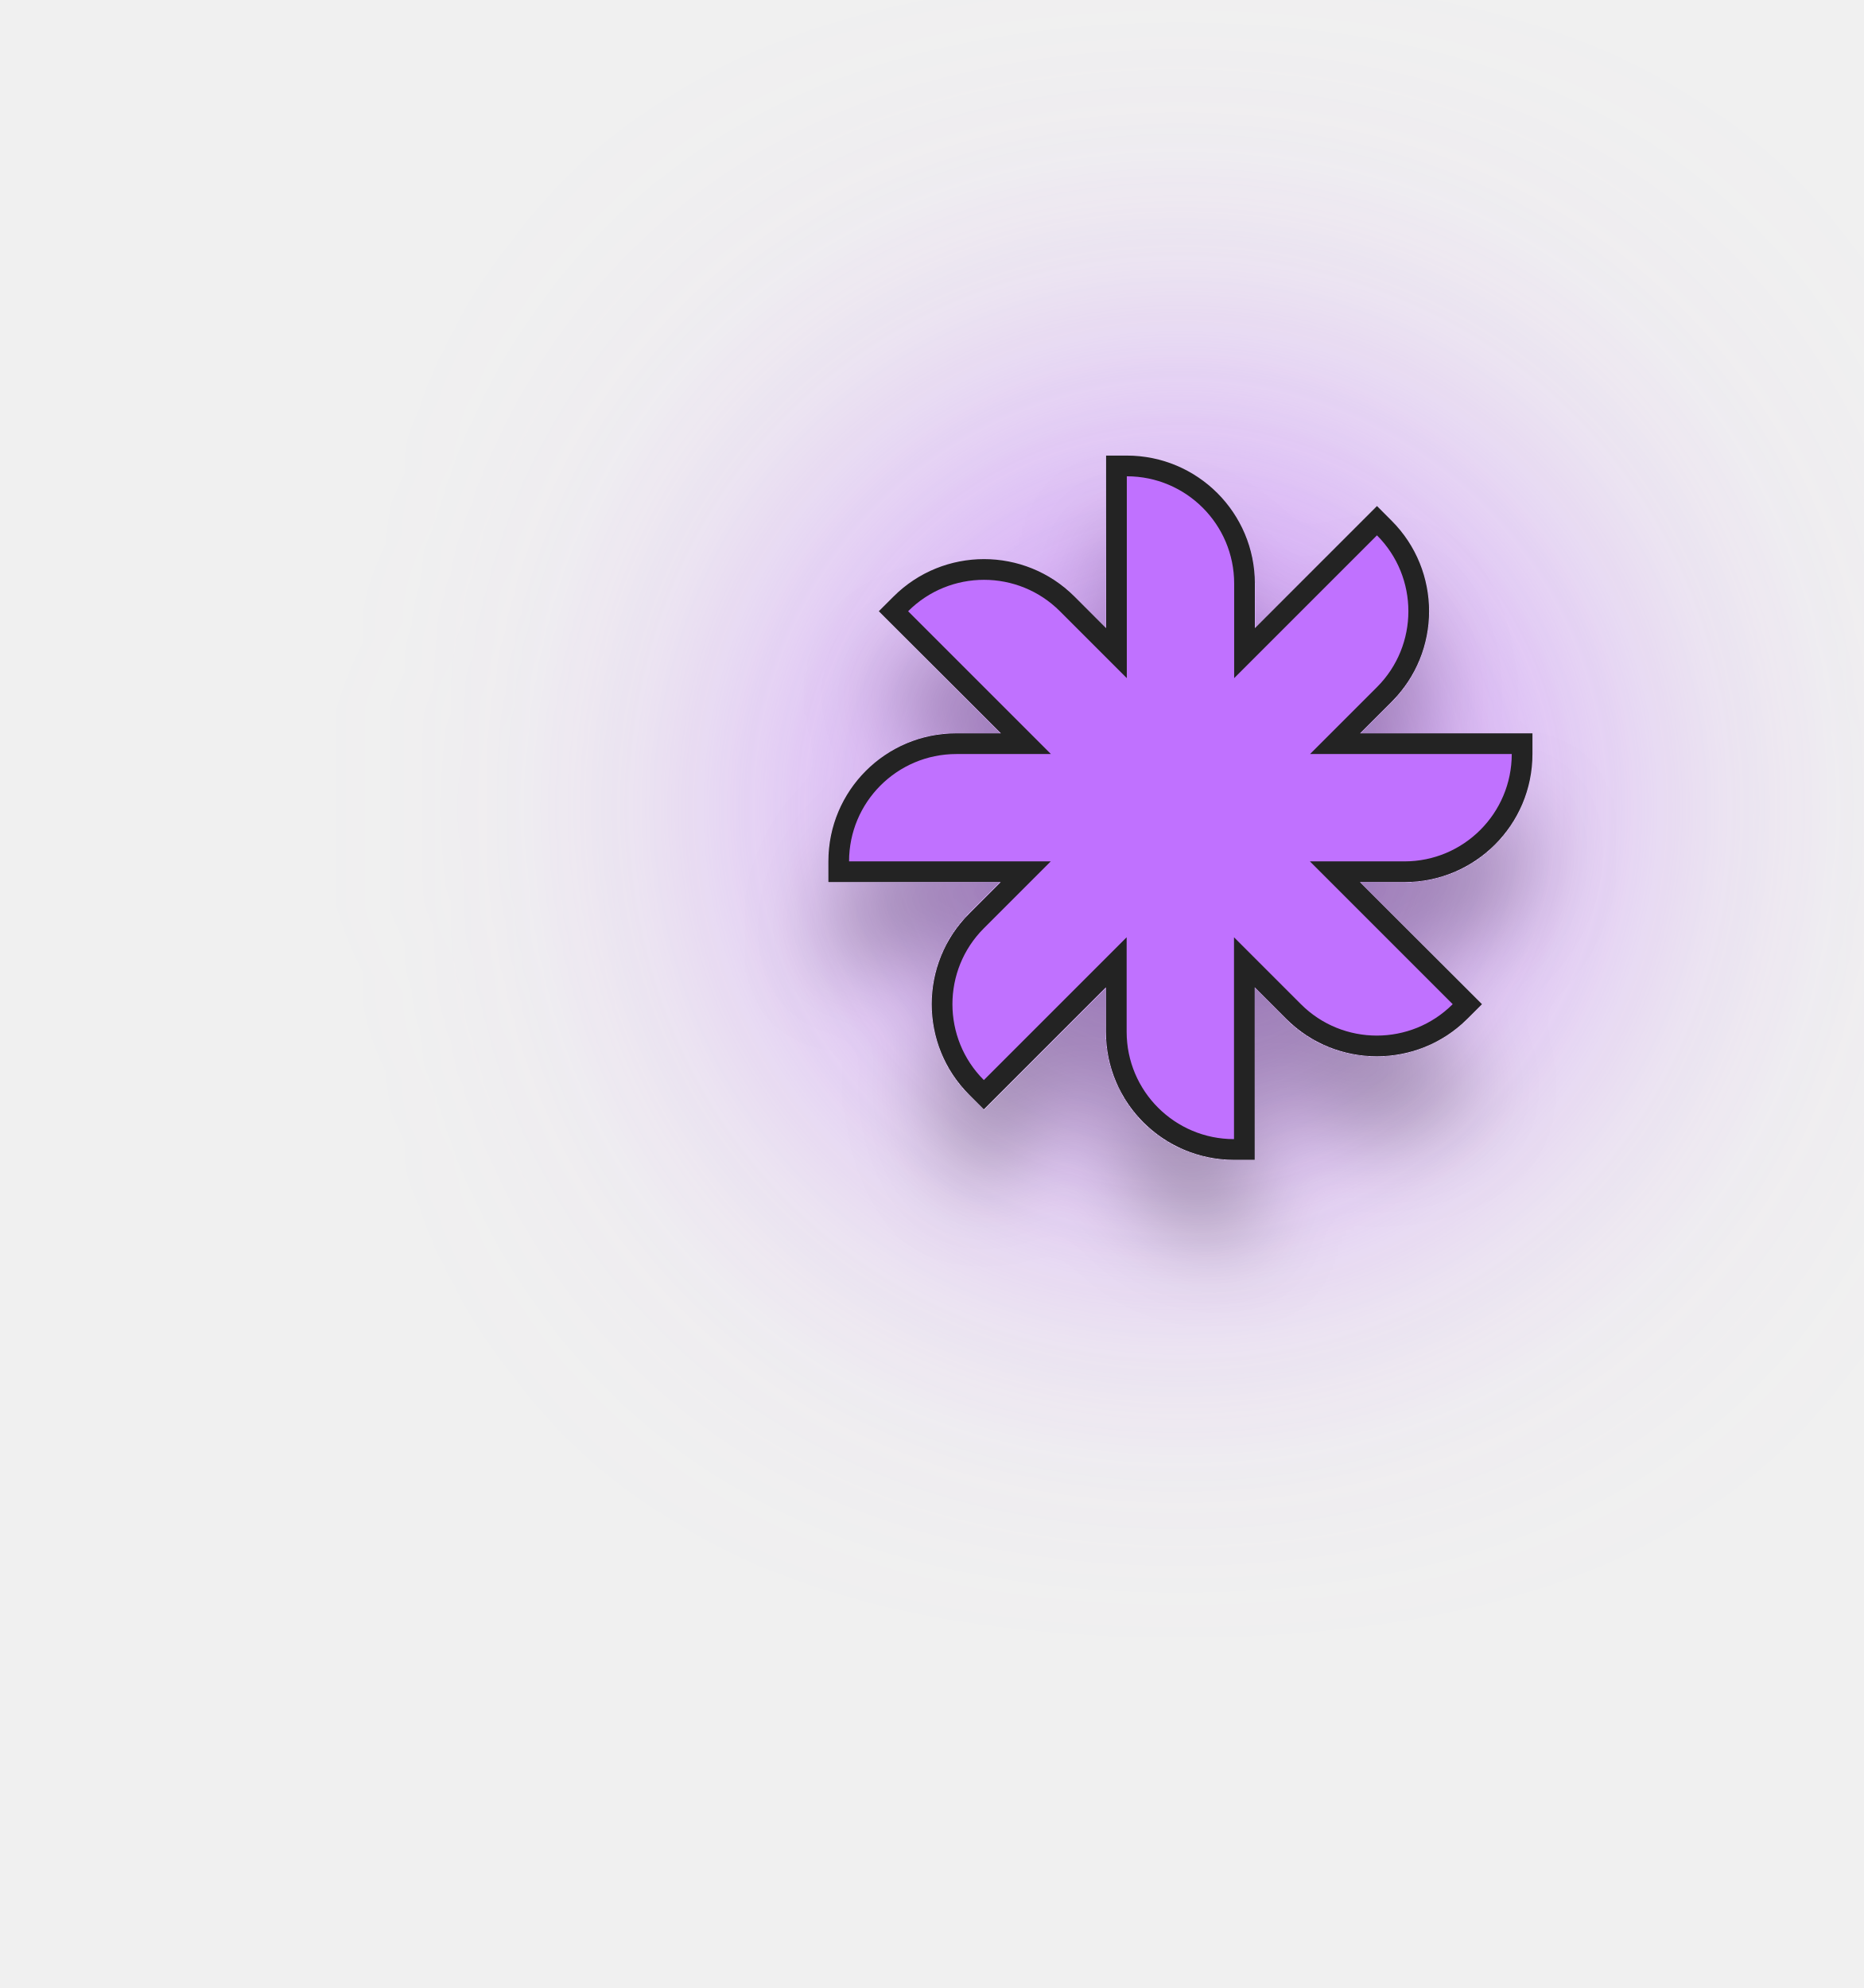
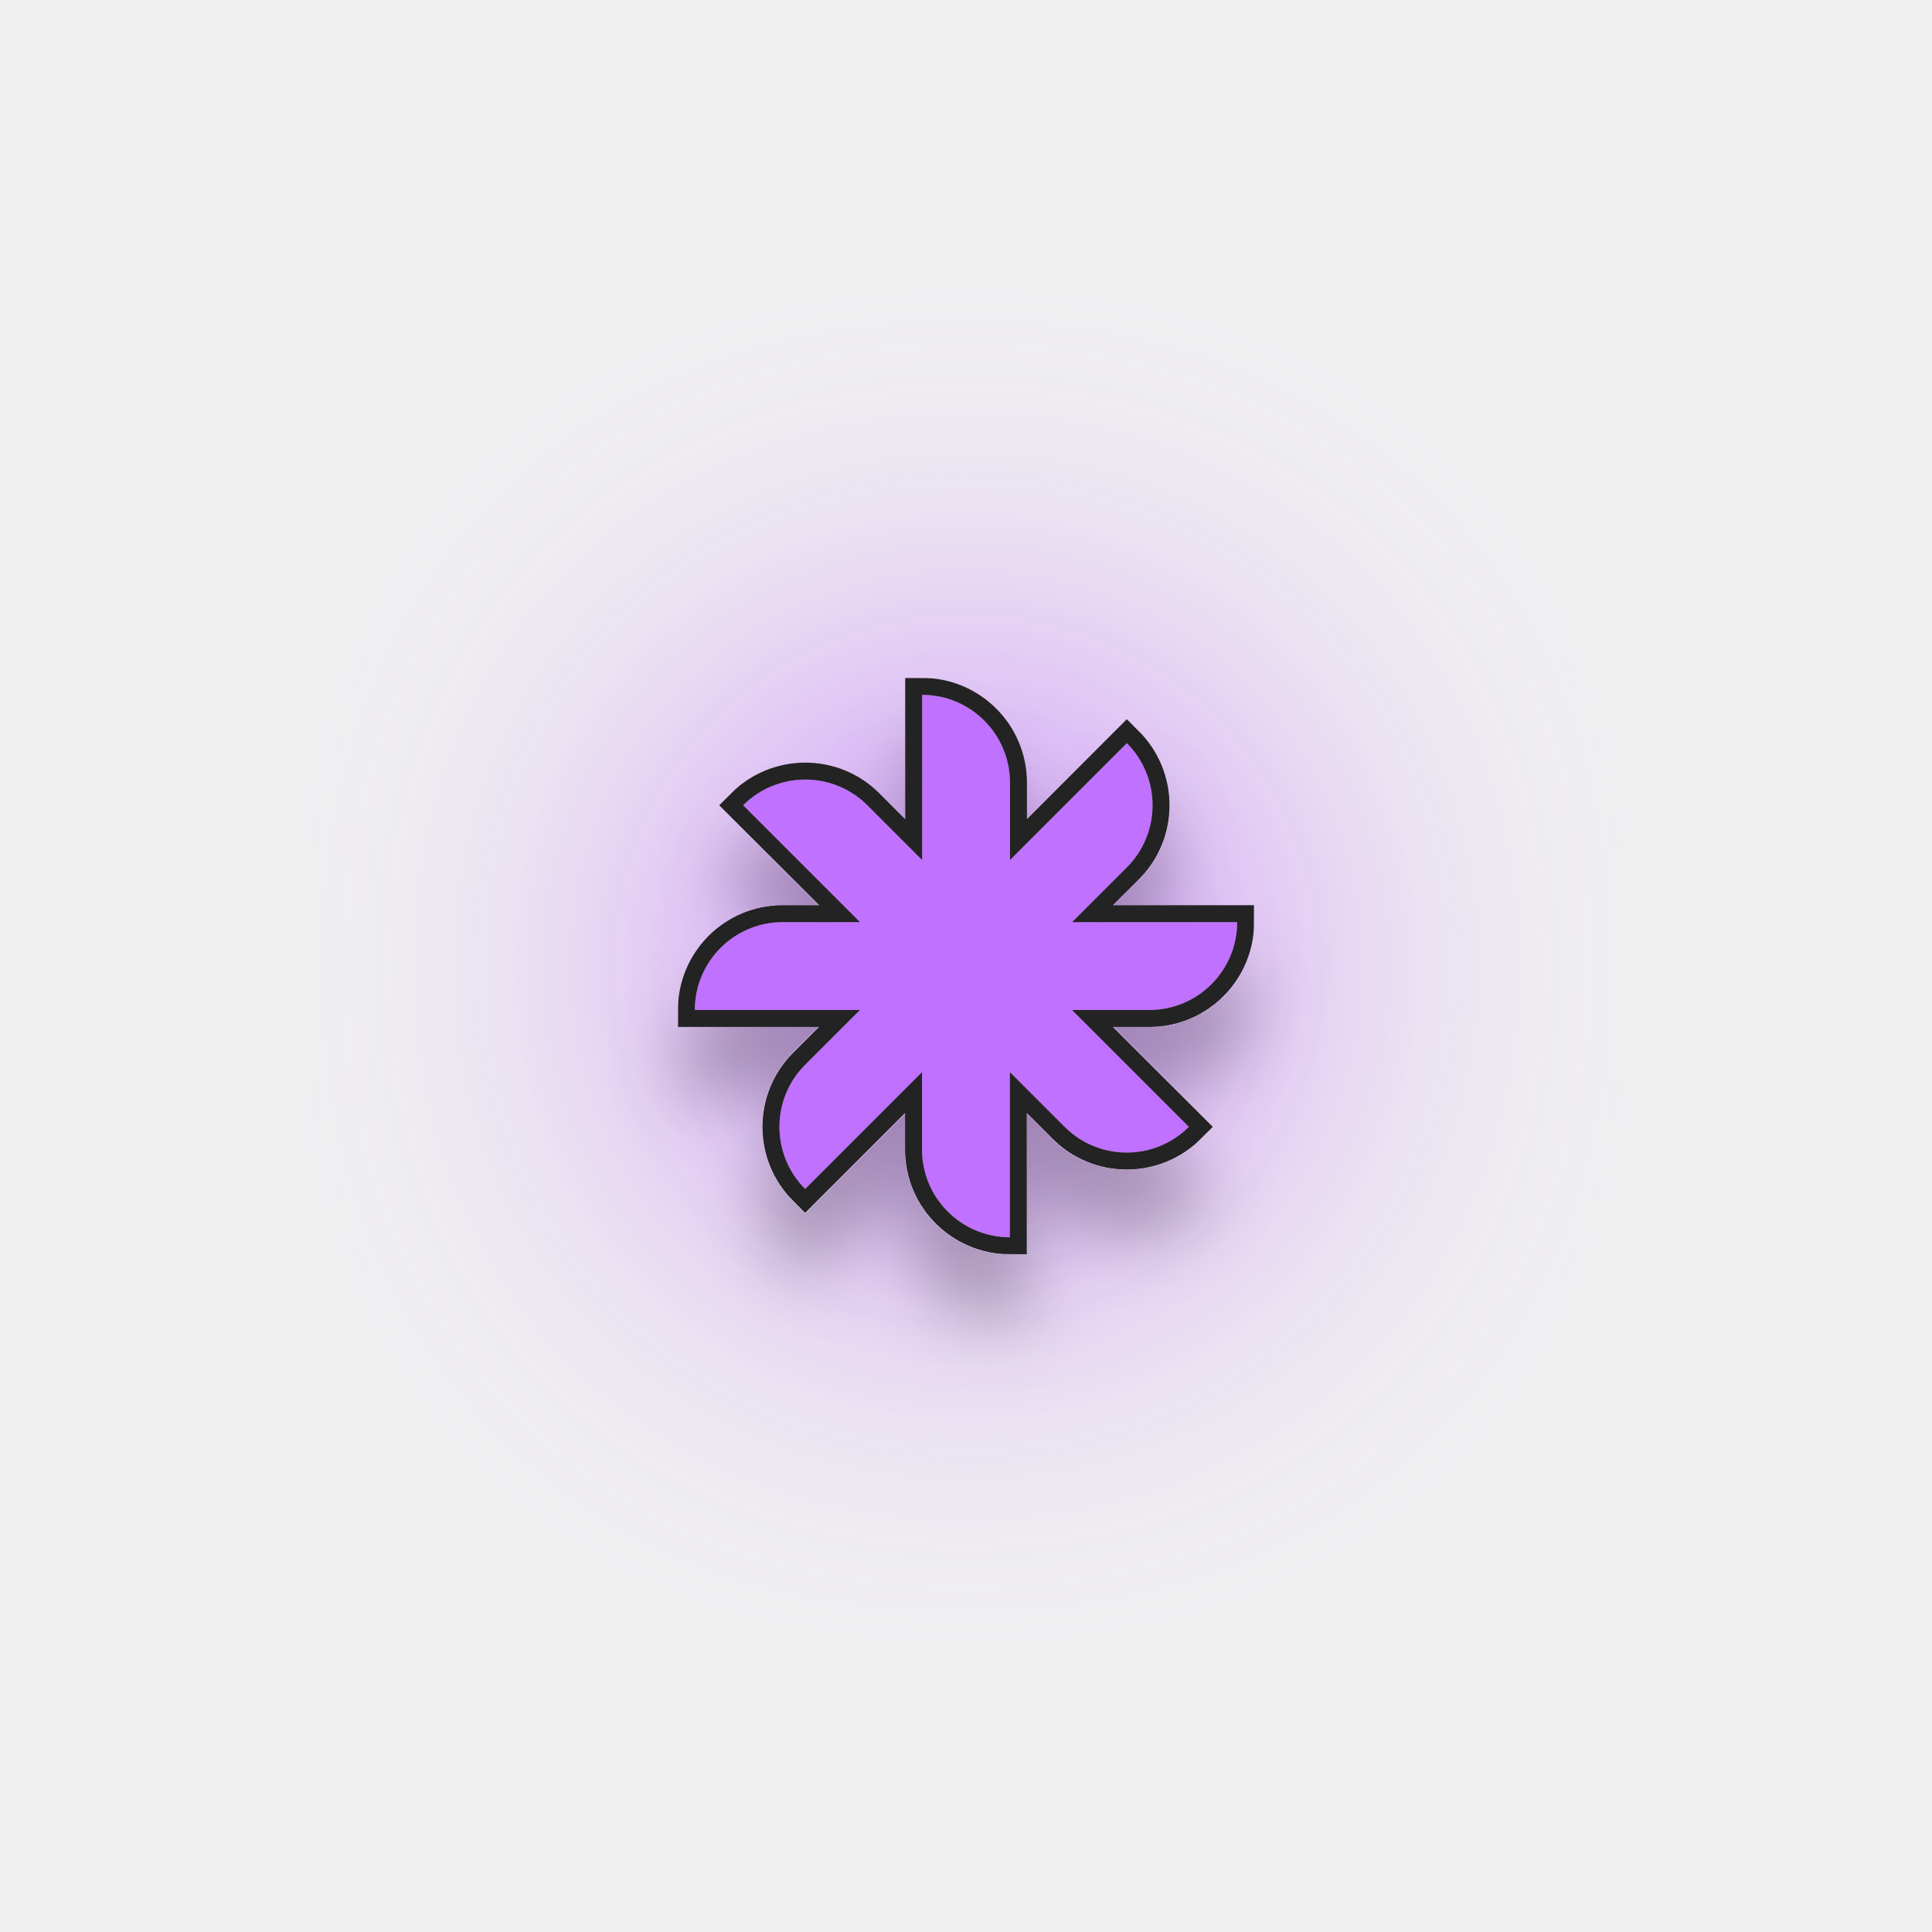
- <svg xmlns="http://www.w3.org/2000/svg" width="90" height="96" viewBox="0 0 90 96" fill="none">
-   <g opacity="0.9" filter="url(#filter0_f_2414_5320)">
-     <circle cx="57" cy="39" r="17" fill="#C071FF" />
+ <svg xmlns="http://www.w3.org/2000/svg" width="114" height="114" viewBox="0 0 114 114" fill="none">
+   <g opacity="0.9" filter="url(#filter0_f_2637_3155)">
+     <circle cx="57" cy="57" r="17" fill="#C071FF" />
  </g>
-   <g filter="url(#filter1_d_2414_5320)">
-     <path d="M66.138 25.498L60.096 31.54V28.183C60.096 25.04 57.547 22.5 54.412 22.5H53.912V23V31.54L51.535 29.163C49.317 26.945 45.715 26.945 43.498 29.163L43.144 29.516L43.498 29.87L49.54 35.912H46.184C43.04 35.912 40.5 38.461 40.5 41.596V42.096H41H49.532L47.155 44.473C44.937 46.691 44.937 50.292 47.155 52.51L47.508 52.864L47.862 52.51L53.904 46.468V49.824C53.904 52.968 56.453 55.508 59.588 55.508H60.088V55.008V46.468L62.465 48.845C64.683 51.063 68.285 51.063 70.502 48.845L70.856 48.492L70.502 48.138L64.46 42.096H67.817C70.96 42.096 73.5 39.547 73.5 36.412V35.912H73H64.468L66.845 33.535C69.063 31.317 69.063 27.715 66.845 25.498L66.492 25.144L66.138 25.498Z" fill="#C071FF" stroke="#232323" />
+   <g filter="url(#filter1_d_2637_3155)">
+     <mask id="path-2-outside-1_2637_3155" maskUnits="userSpaceOnUse" x="40" y="40" width="34" height="35" fill="black">
+       <rect fill="white" x="40" y="40" width="34" height="35" />
+       <path d="M63.261 54.412L66.492 51.181C68.514 49.159 68.514 45.874 66.492 43.851L59.596 50.747V46.184C59.596 43.317 57.271 41 54.412 41V50.747L51.181 47.516C49.159 45.494 45.874 45.494 43.851 47.516L50.747 54.412H46.184C43.317 54.412 41 56.737 41 59.596H50.739L47.508 62.827C45.486 64.849 45.486 68.134 47.508 70.156L54.404 63.261V67.824C54.404 70.691 56.729 73.008 59.588 73.008V63.261L62.819 66.492C64.841 68.514 68.126 68.514 70.149 66.492L63.253 59.596H67.817C70.683 59.596 73 57.271 73 54.412H63.261Z" />
+     </mask>
+     <path d="M63.261 54.412L66.492 51.181C68.514 49.159 68.514 45.874 66.492 43.851L59.596 50.747V46.184C59.596 43.317 57.271 41 54.412 41V50.747L51.181 47.516C49.159 45.494 45.874 45.494 43.851 47.516L50.747 54.412H46.184C43.317 54.412 41 56.737 41 59.596H50.739L47.508 62.827C45.486 64.849 45.486 68.134 47.508 70.156L54.404 63.261V67.824C54.404 70.691 56.729 73.008 59.588 73.008V63.261L62.819 66.492C64.841 68.514 68.126 68.514 70.149 66.492L63.253 59.596H67.817C70.683 59.596 73 57.271 73 54.412H63.261Z" fill="#C071FF" />
+     <path d="M63.261 54.412L66.492 51.181C68.514 49.159 68.514 45.874 66.492 43.851L59.596 50.747V46.184C59.596 43.317 57.271 41 54.412 41V50.747L51.181 47.516C49.159 45.494 45.874 45.494 43.851 47.516L50.747 54.412H46.184C43.317 54.412 41 56.737 41 59.596H50.739L47.508 62.827C45.486 64.849 45.486 68.134 47.508 70.156L54.404 63.261V67.824C54.404 70.691 56.729 73.008 59.588 73.008V63.261L62.819 66.492C64.841 68.514 68.126 68.514 70.149 66.492L63.253 59.596H67.817C70.683 59.596 73 57.271 73 54.412H63.261Z" stroke="#232323" stroke-width="2" mask="url(#path-2-outside-1_2637_3155)" />
  </g>
  <defs>
-     <filter id="filter0_f_2414_5320" x="0" y="-18" width="114" height="114" filterUnits="userSpaceOnUse" color-interpolation-filters="sRGB">
+     <filter id="filter0_f_2637_3155" x="0" y="0" width="114" height="114" filterUnits="userSpaceOnUse" color-interpolation-filters="sRGB">
      <feFlood flood-opacity="0" result="BackgroundImageFix" />
      <feBlend mode="normal" in="SourceGraphic" in2="BackgroundImageFix" result="shape" />
-       <feGaussianBlur stdDeviation="20" result="effect1_foregroundBlur_2414_5320" />
+       <feGaussianBlur stdDeviation="20" result="effect1_foregroundBlur_2637_3155" />
    </filter>
-     <filter id="filter1_d_2414_5320" x="36" y="22" width="42" height="42.008" filterUnits="userSpaceOnUse" color-interpolation-filters="sRGB">
+     <filter id="filter1_d_2637_3155" x="36" y="40" width="42" height="42.008" filterUnits="userSpaceOnUse" color-interpolation-filters="sRGB">
      <feFlood flood-opacity="0" result="BackgroundImageFix" />
      <feColorMatrix in="SourceAlpha" type="matrix" values="0 0 0 0 0 0 0 0 0 0 0 0 0 0 0 0 0 0 127 0" result="hardAlpha" />
      <feOffset dy="4" />
      <feGaussianBlur stdDeviation="2" />
      <feComposite in2="hardAlpha" operator="out" />
      <feColorMatrix type="matrix" values="0 0 0 0 0 0 0 0 0 0 0 0 0 0 0 0 0 0 0.25 0" />
-       <feBlend mode="normal" in2="BackgroundImageFix" result="effect1_dropShadow_2414_5320" />
-       <feBlend mode="normal" in="SourceGraphic" in2="effect1_dropShadow_2414_5320" result="shape" />
+       <feBlend mode="normal" in2="BackgroundImageFix" result="effect1_dropShadow_2637_3155" />
+       <feBlend mode="normal" in="SourceGraphic" in2="effect1_dropShadow_2637_3155" result="shape" />
    </filter>
  </defs>
</svg>
